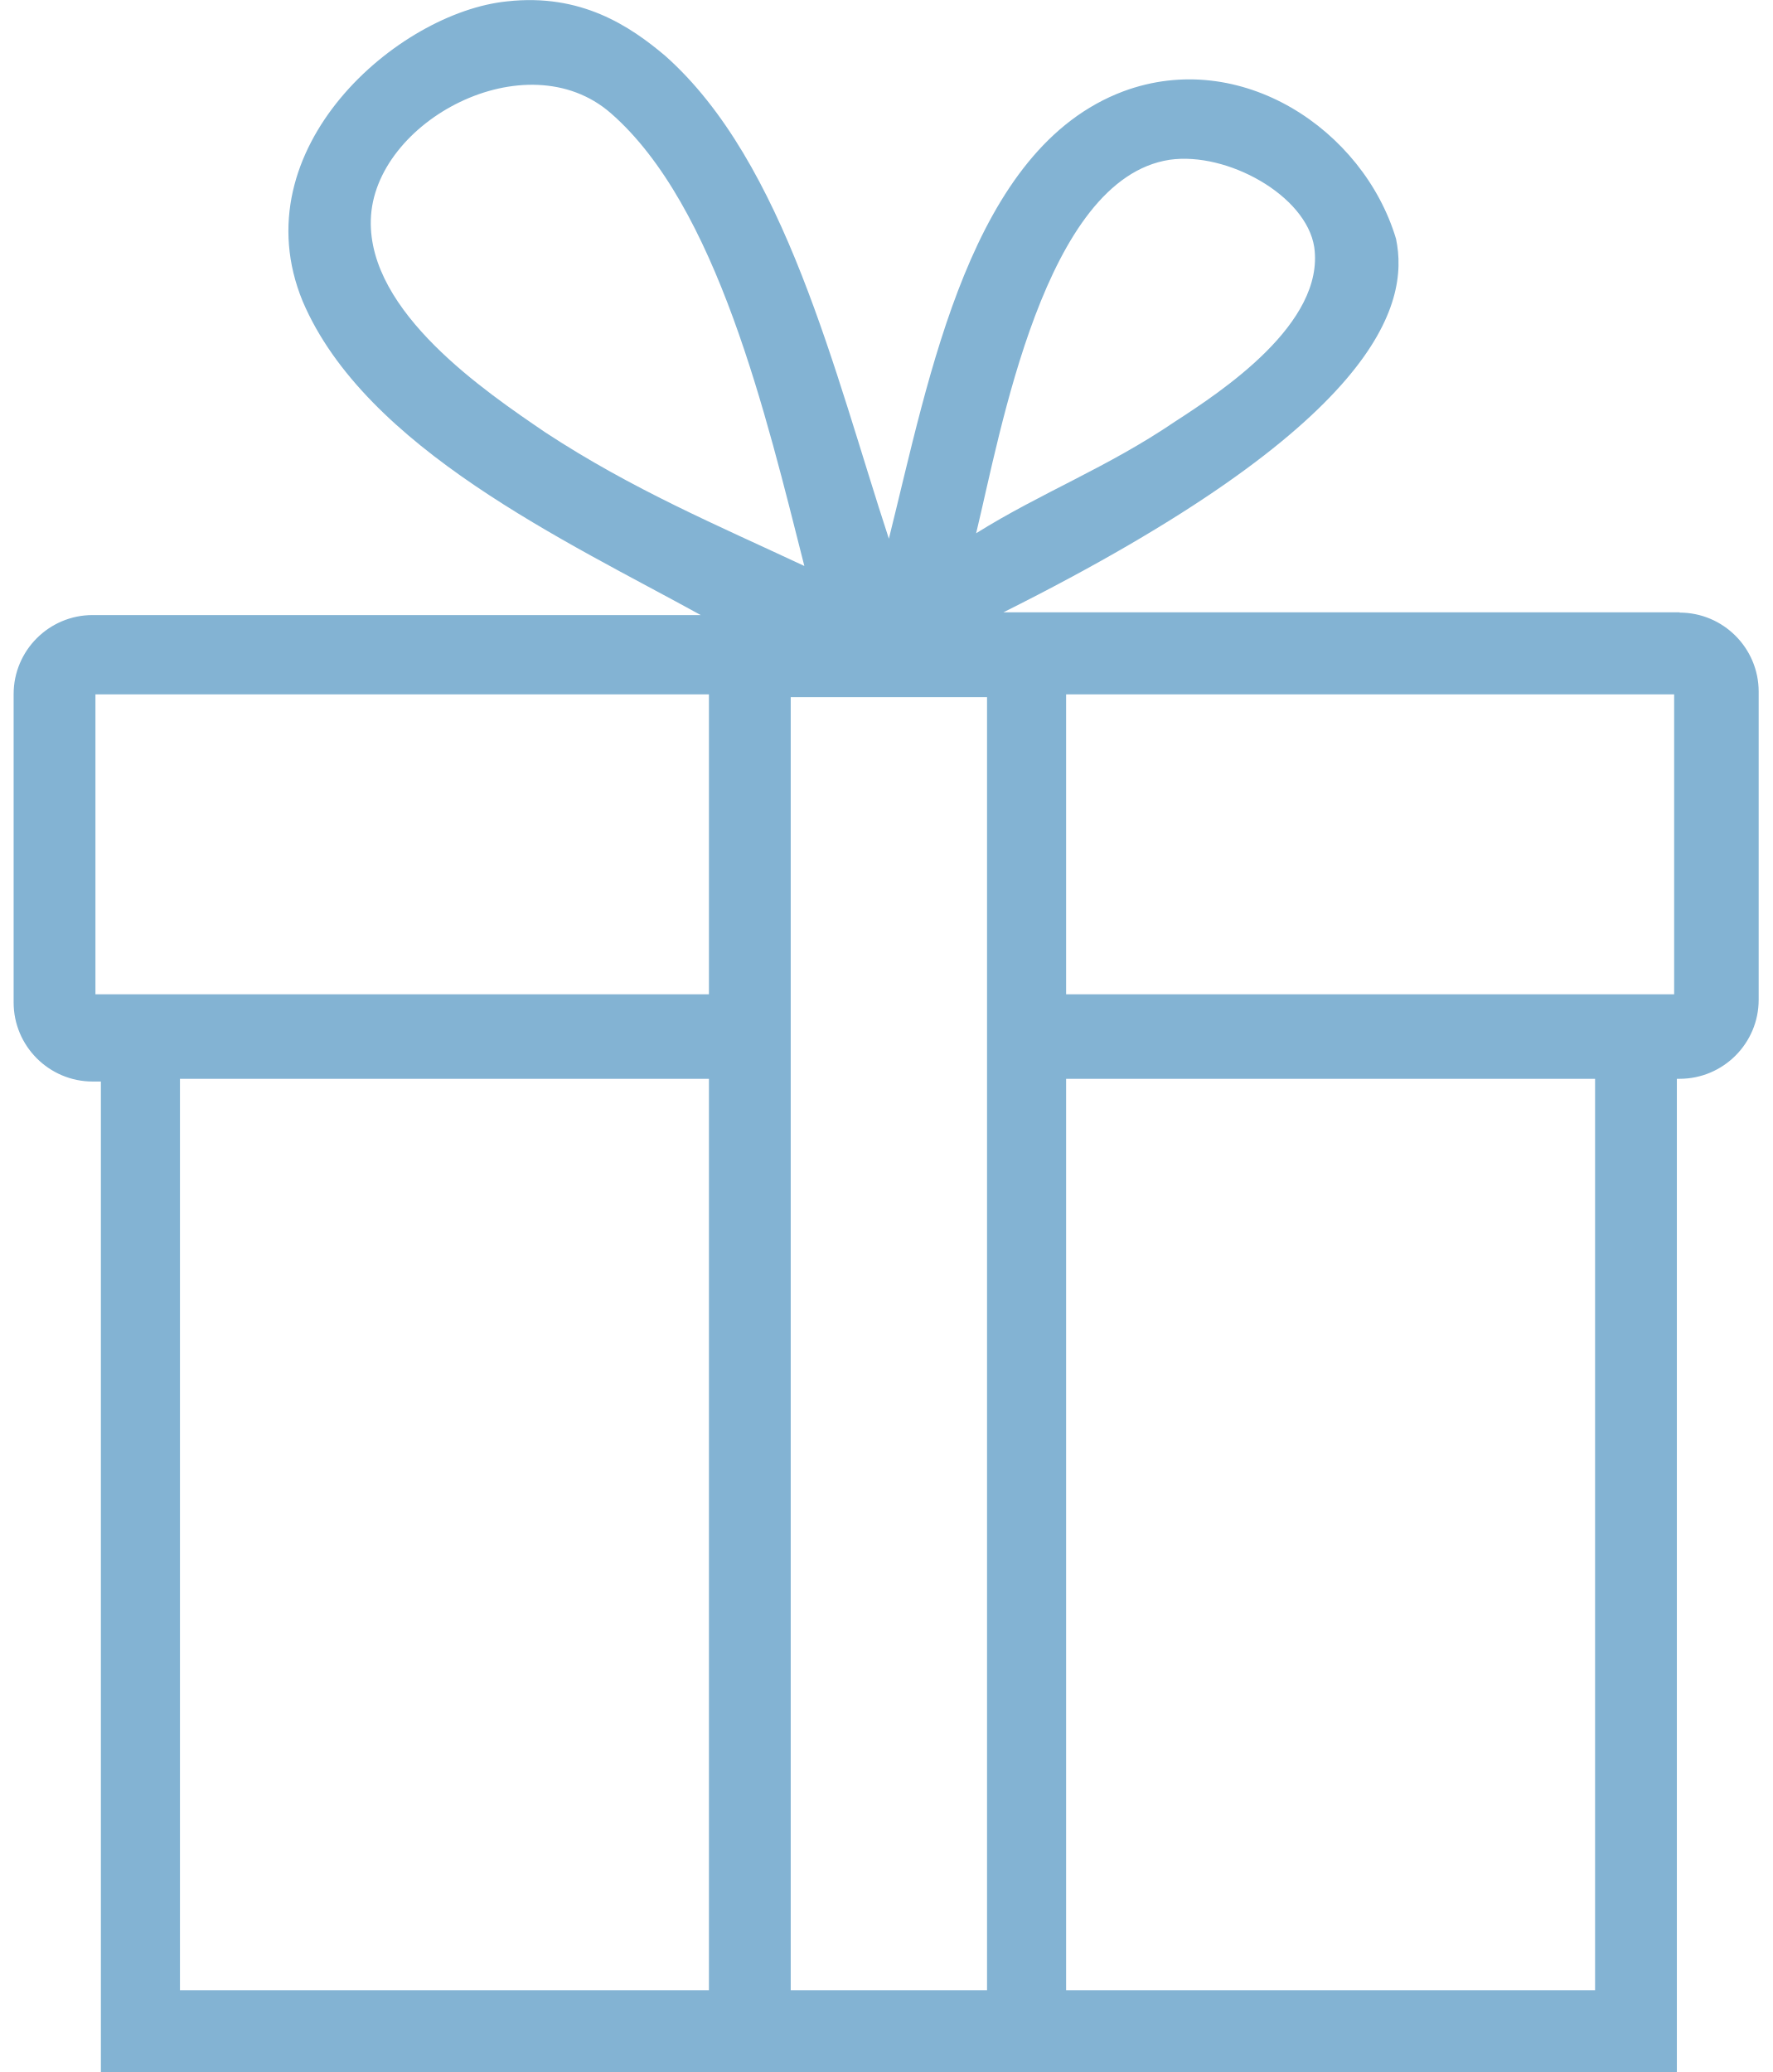
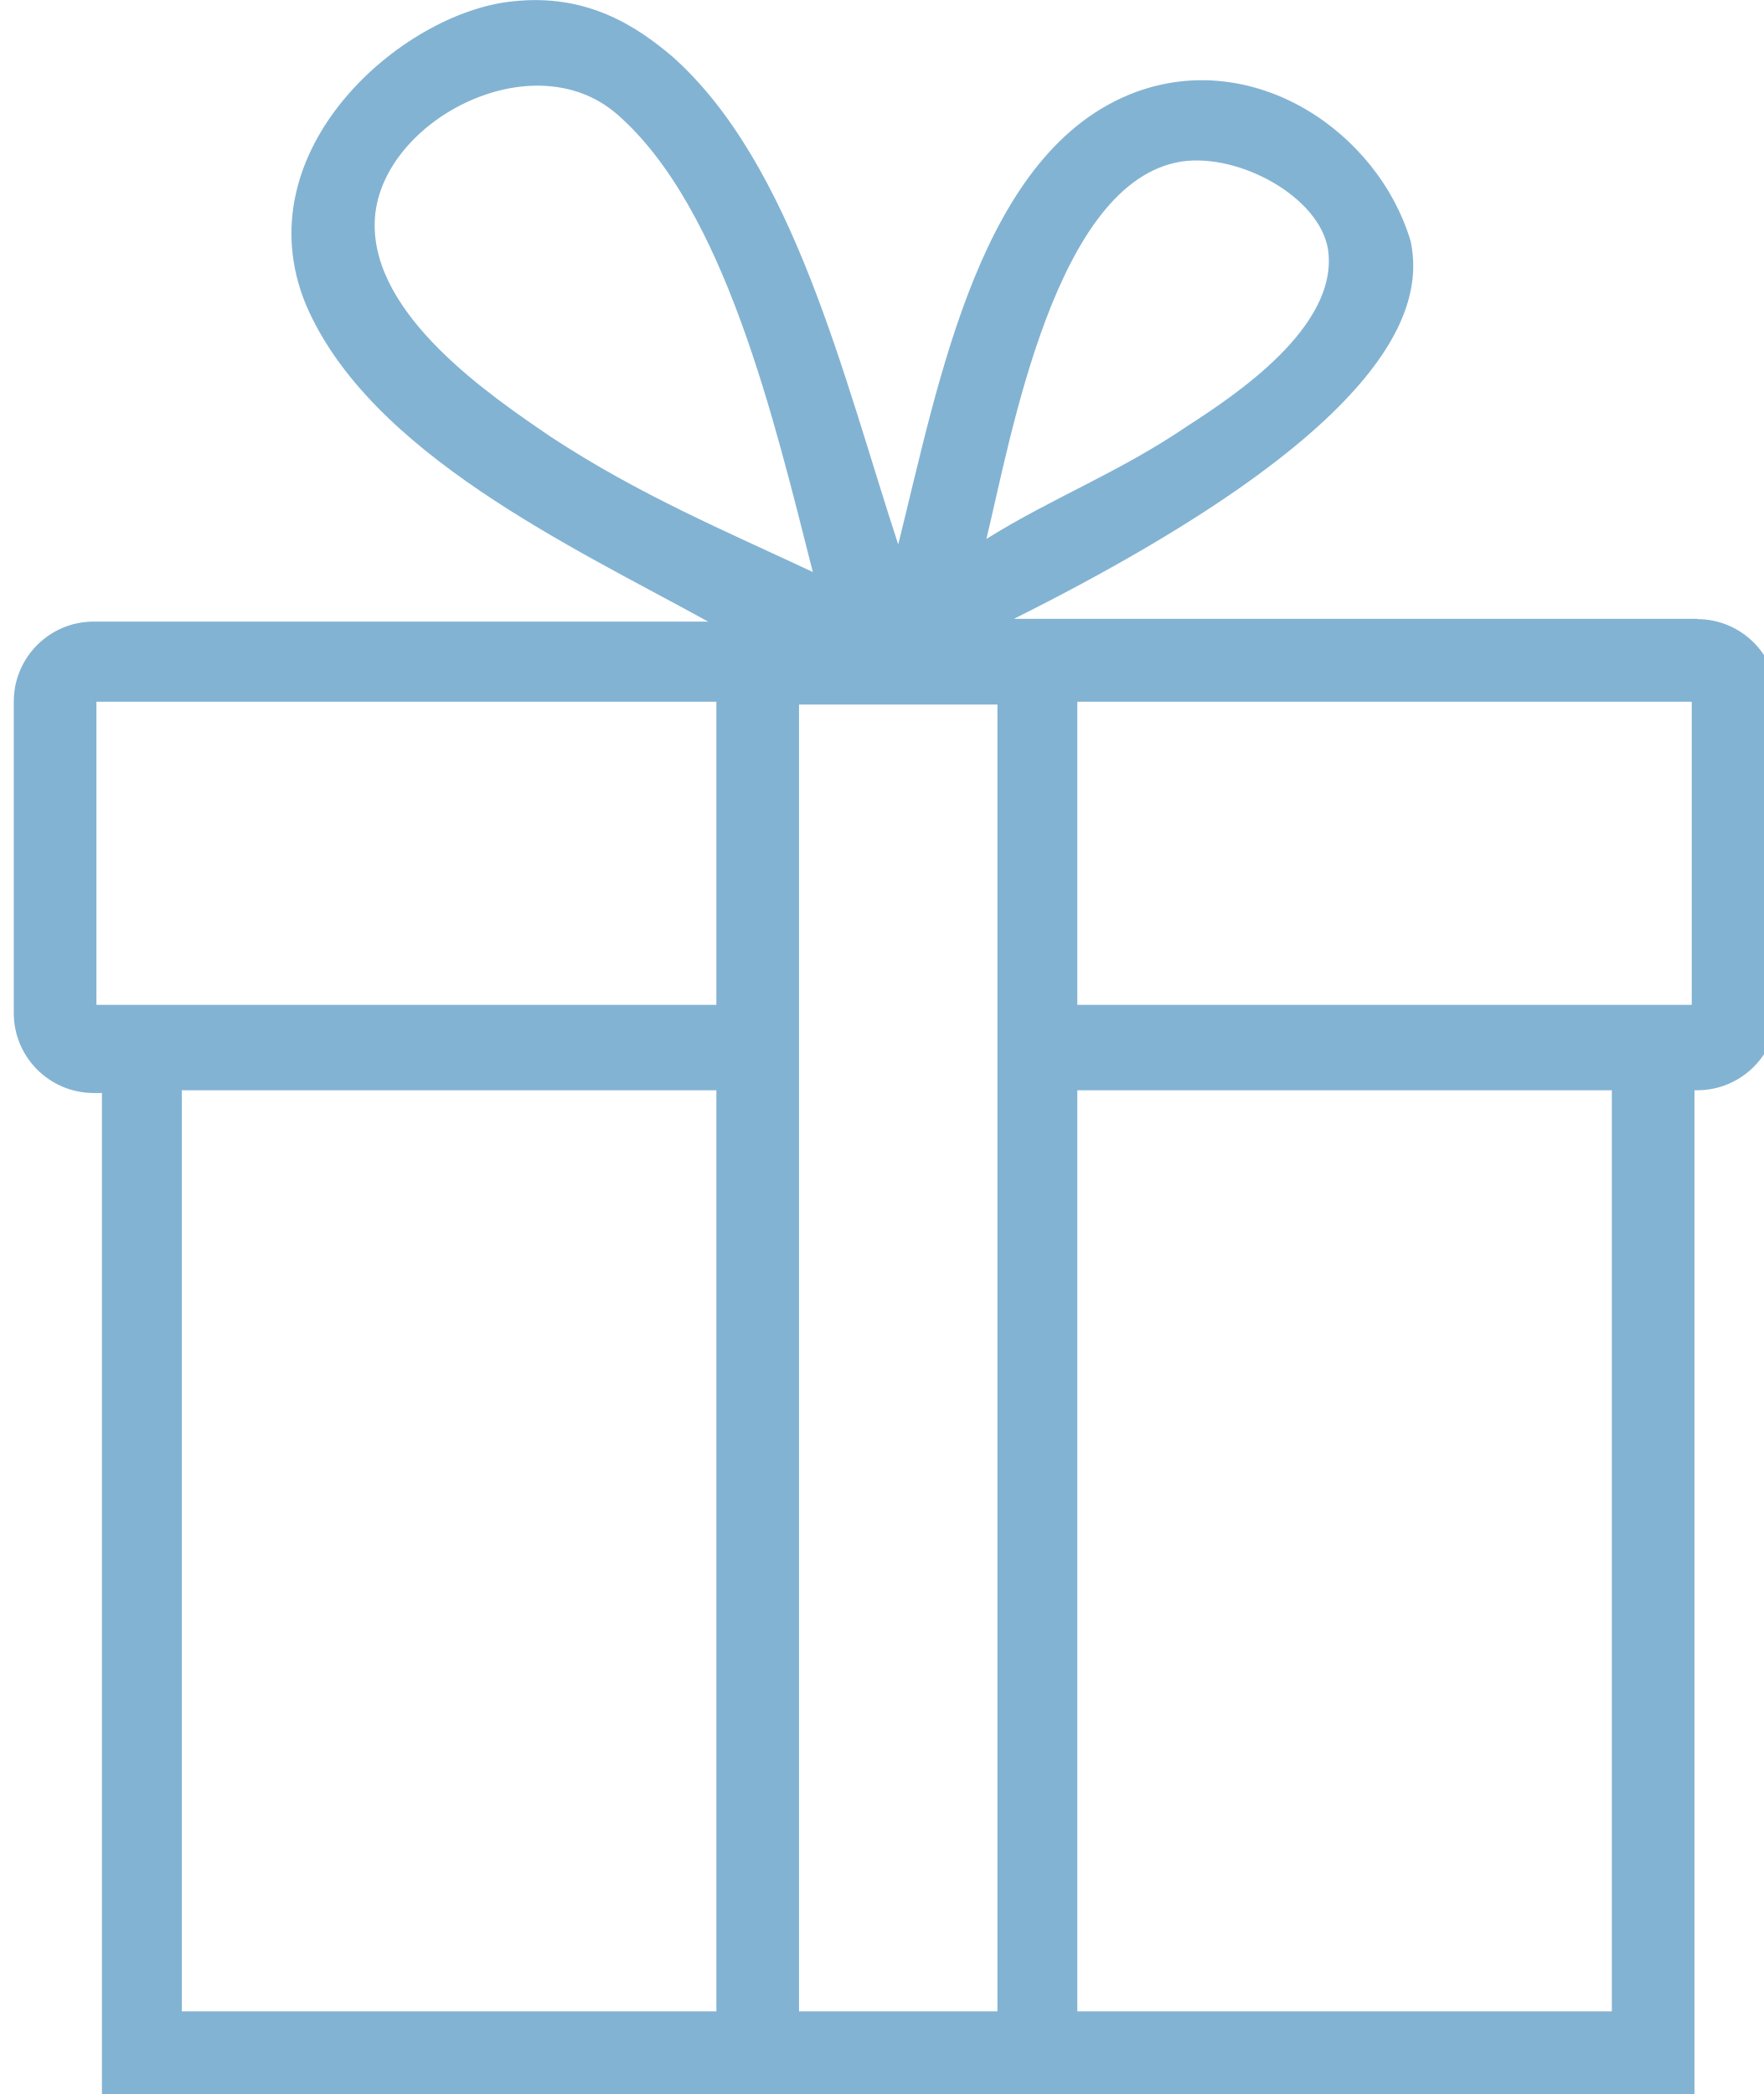
- <svg xmlns="http://www.w3.org/2000/svg" width="65" height="76" fill="none">
+ <svg xmlns="http://www.w3.org/2000/svg" width="64" height="76" fill="none">
  <path d="M61.6 22.46H36.8c13.8-6.9 14.9-11.3 14.4-13.7-1.2-4.01-5.7-7.01-10-5.41-5.6 2.1-7.1 10.4-8.6 16.41-2-6.1-3.8-13.8-8.2-17.71-1.3-1.1-3.1-2.3-5.8-2-4 .4-9.8 5.4-7.5 11 2.3 5.4 9.7 8.81 14.6 11.51H3.4a2.9 2.9 0 0 0-2.9 2.9v11.31c0 1.6 1.3 2.9 2.9 2.9h.3V76h57.8V39.57h.1c1.6 0 2.9-1.3 2.9-2.9v-11.3c0-1.6-1.3-2.9-2.9-2.9ZM42.9 5.86c2.1-.3 5 1.3 5.3 3.2.4 2.8-3.4 5.3-5.1 6.4-2.5 1.7-4.9 2.6-7.3 4.1.9-3.7 2.5-13 7.1-13.7Zm-22.9 10c-2.2-1.5-6.5-4.4-6.4-7.8.1-3.61 5.7-6.61 8.8-3.91 3.9 3.4 5.7 11.1 7.1 16.61-3.2-1.5-6.3-2.8-9.5-4.9ZM26 73H6.6V39.57H26V73Zm0-36.53H3.5v-11H26v11Zm10.2 0V73H29V25.57h7.2v10.9ZM58.5 73H39.1V39.57h19.4V73Zm2.9-36.53H39.1v-11h22.3v11Z" fill="#83B3D3" />
</svg>
